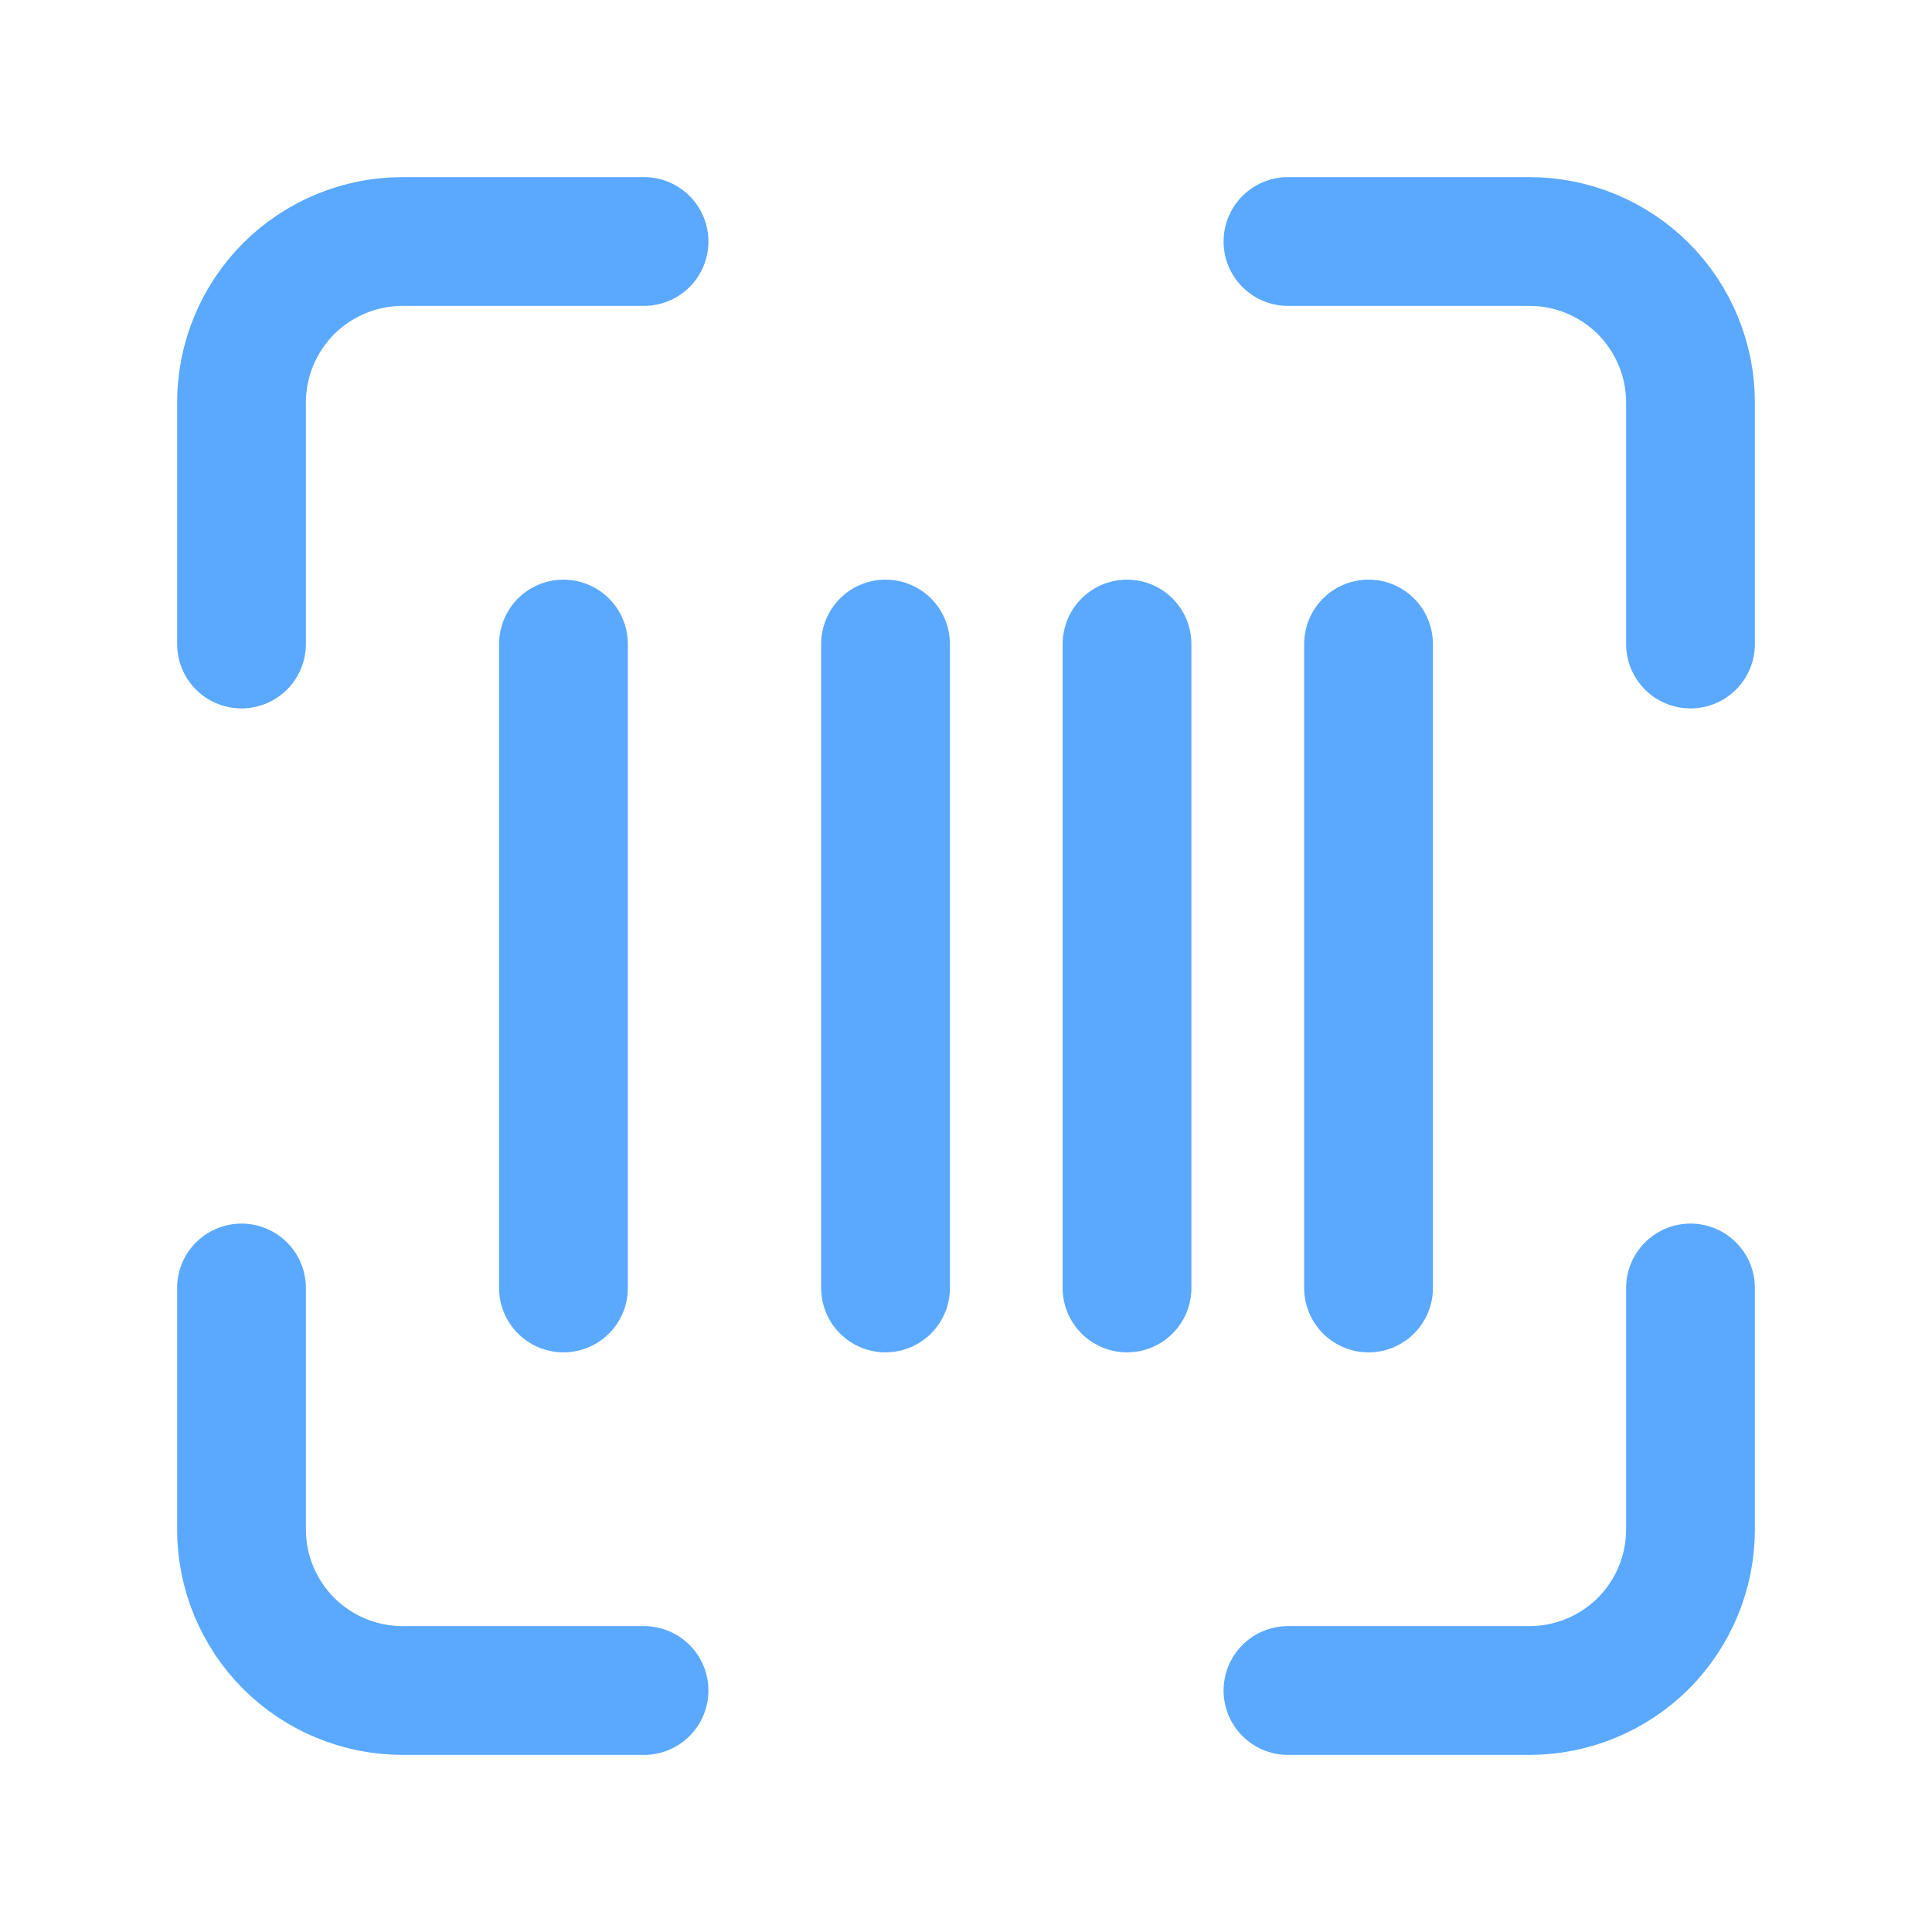
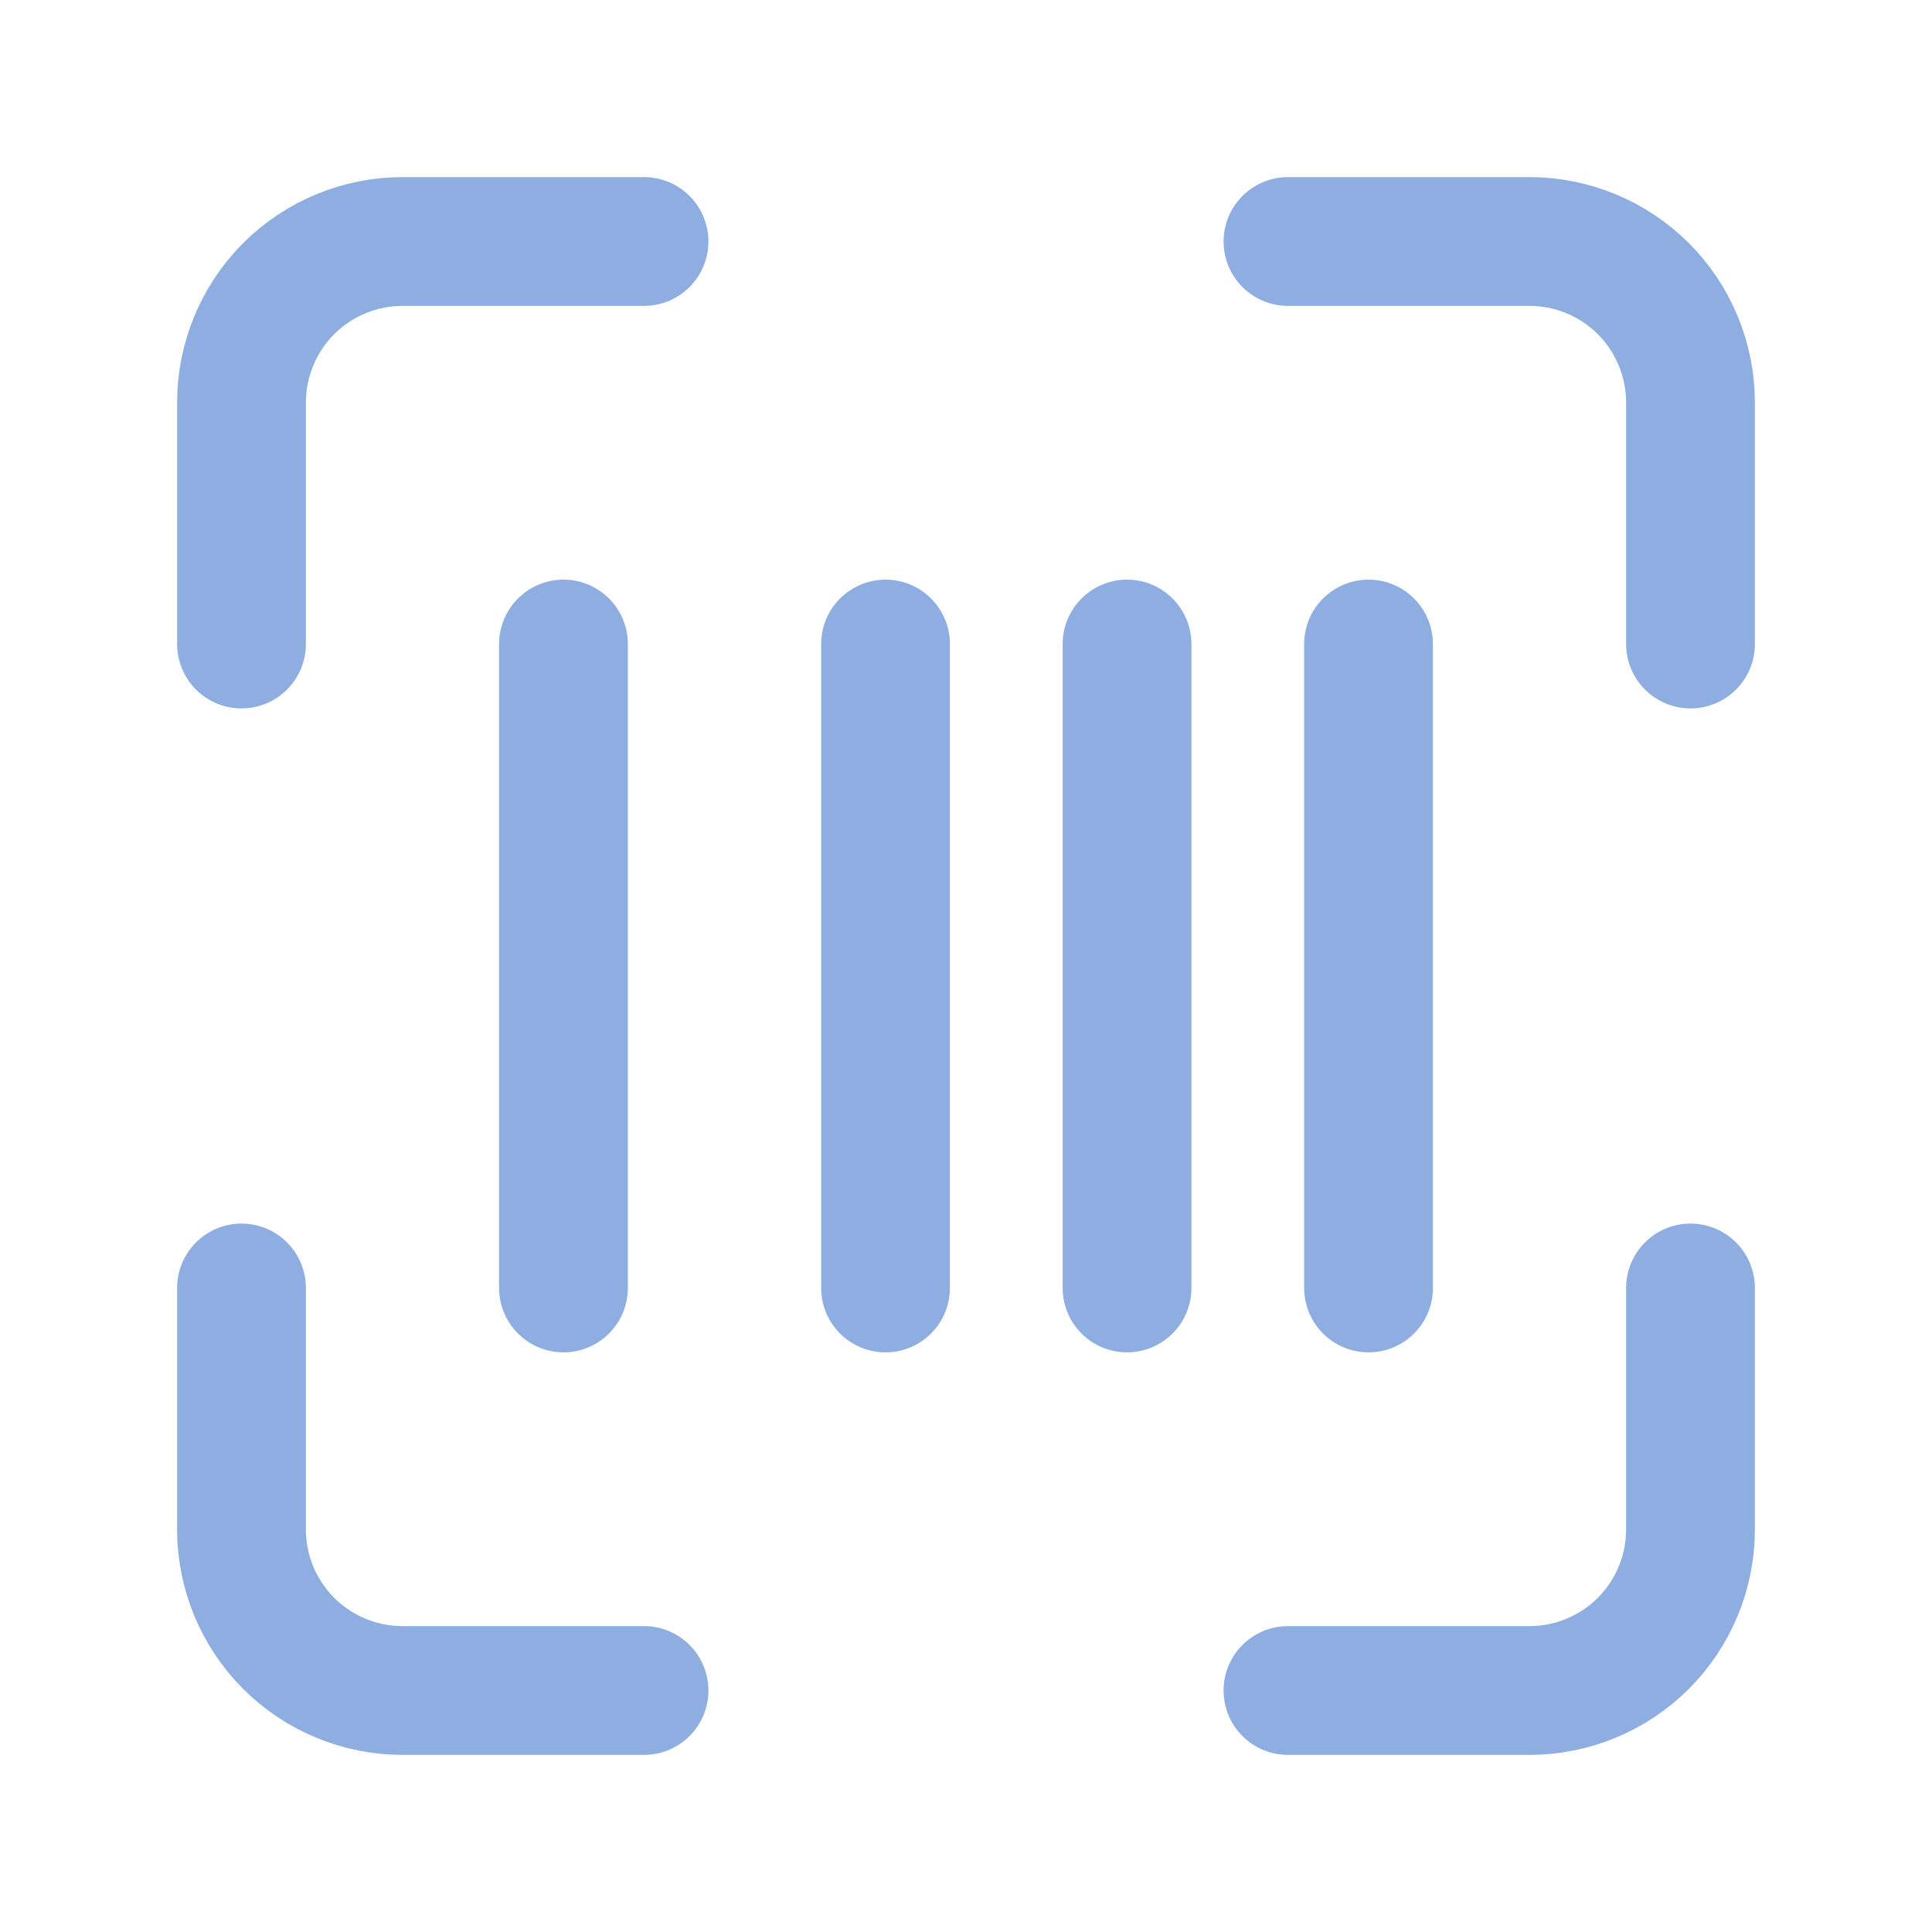
<svg xmlns="http://www.w3.org/2000/svg" preserveAspectRatio="none" overflow="visible" style="display: block;" width="20" height="20" viewBox="0 0 20 20" fill="none">
  <g id="Icon/scan">
-     <path id="Vector" d="M6.667 2.5H4.167C3.725 2.5 3.301 2.676 2.988 2.988C2.676 3.301 2.5 3.725 2.5 4.167V6.667M13.333 2.5H15.833C16.275 2.5 16.699 2.676 17.012 2.988C17.324 3.301 17.5 3.725 17.5 4.167V6.667M2.5 13.333V15.833C2.5 16.275 2.676 16.699 2.988 17.012C3.301 17.324 3.725 17.5 4.167 17.5H6.667M13.333 17.5H15.833C16.275 17.5 16.699 17.324 17.012 17.012C17.324 16.699 17.5 16.275 17.5 15.833V13.333M5.833 6.667V13.333M9.167 6.667V13.333M11.667 6.667V13.333M14.167 6.667V13.333" stroke-width="1.333" stroke-linecap="round" stroke-linejoin="round" stroke="#5AA9FF" />
+     <path id="Vector" d="M6.667 2.5H4.167C3.725 2.5 3.301 2.676 2.988 2.988C2.676 3.301 2.5 3.725 2.5 4.167V6.667M13.333 2.5H15.833C16.275 2.5 16.699 2.676 17.012 2.988C17.324 3.301 17.5 3.725 17.5 4.167V6.667M2.5 13.333V15.833C2.5 16.275 2.676 16.699 2.988 17.012C3.301 17.324 3.725 17.5 4.167 17.5H6.667M13.333 17.5H15.833C16.275 17.5 16.699 17.324 17.012 17.012C17.324 16.699 17.5 16.275 17.5 15.833V13.333M5.833 6.667V13.333M9.167 6.667V13.333M11.667 6.667V13.333M14.167 6.667V13.333" stroke-width="1.333" stroke-linecap="round" stroke-linejoin="round" stroke="#8EADE0" />
  </g>
</svg>
